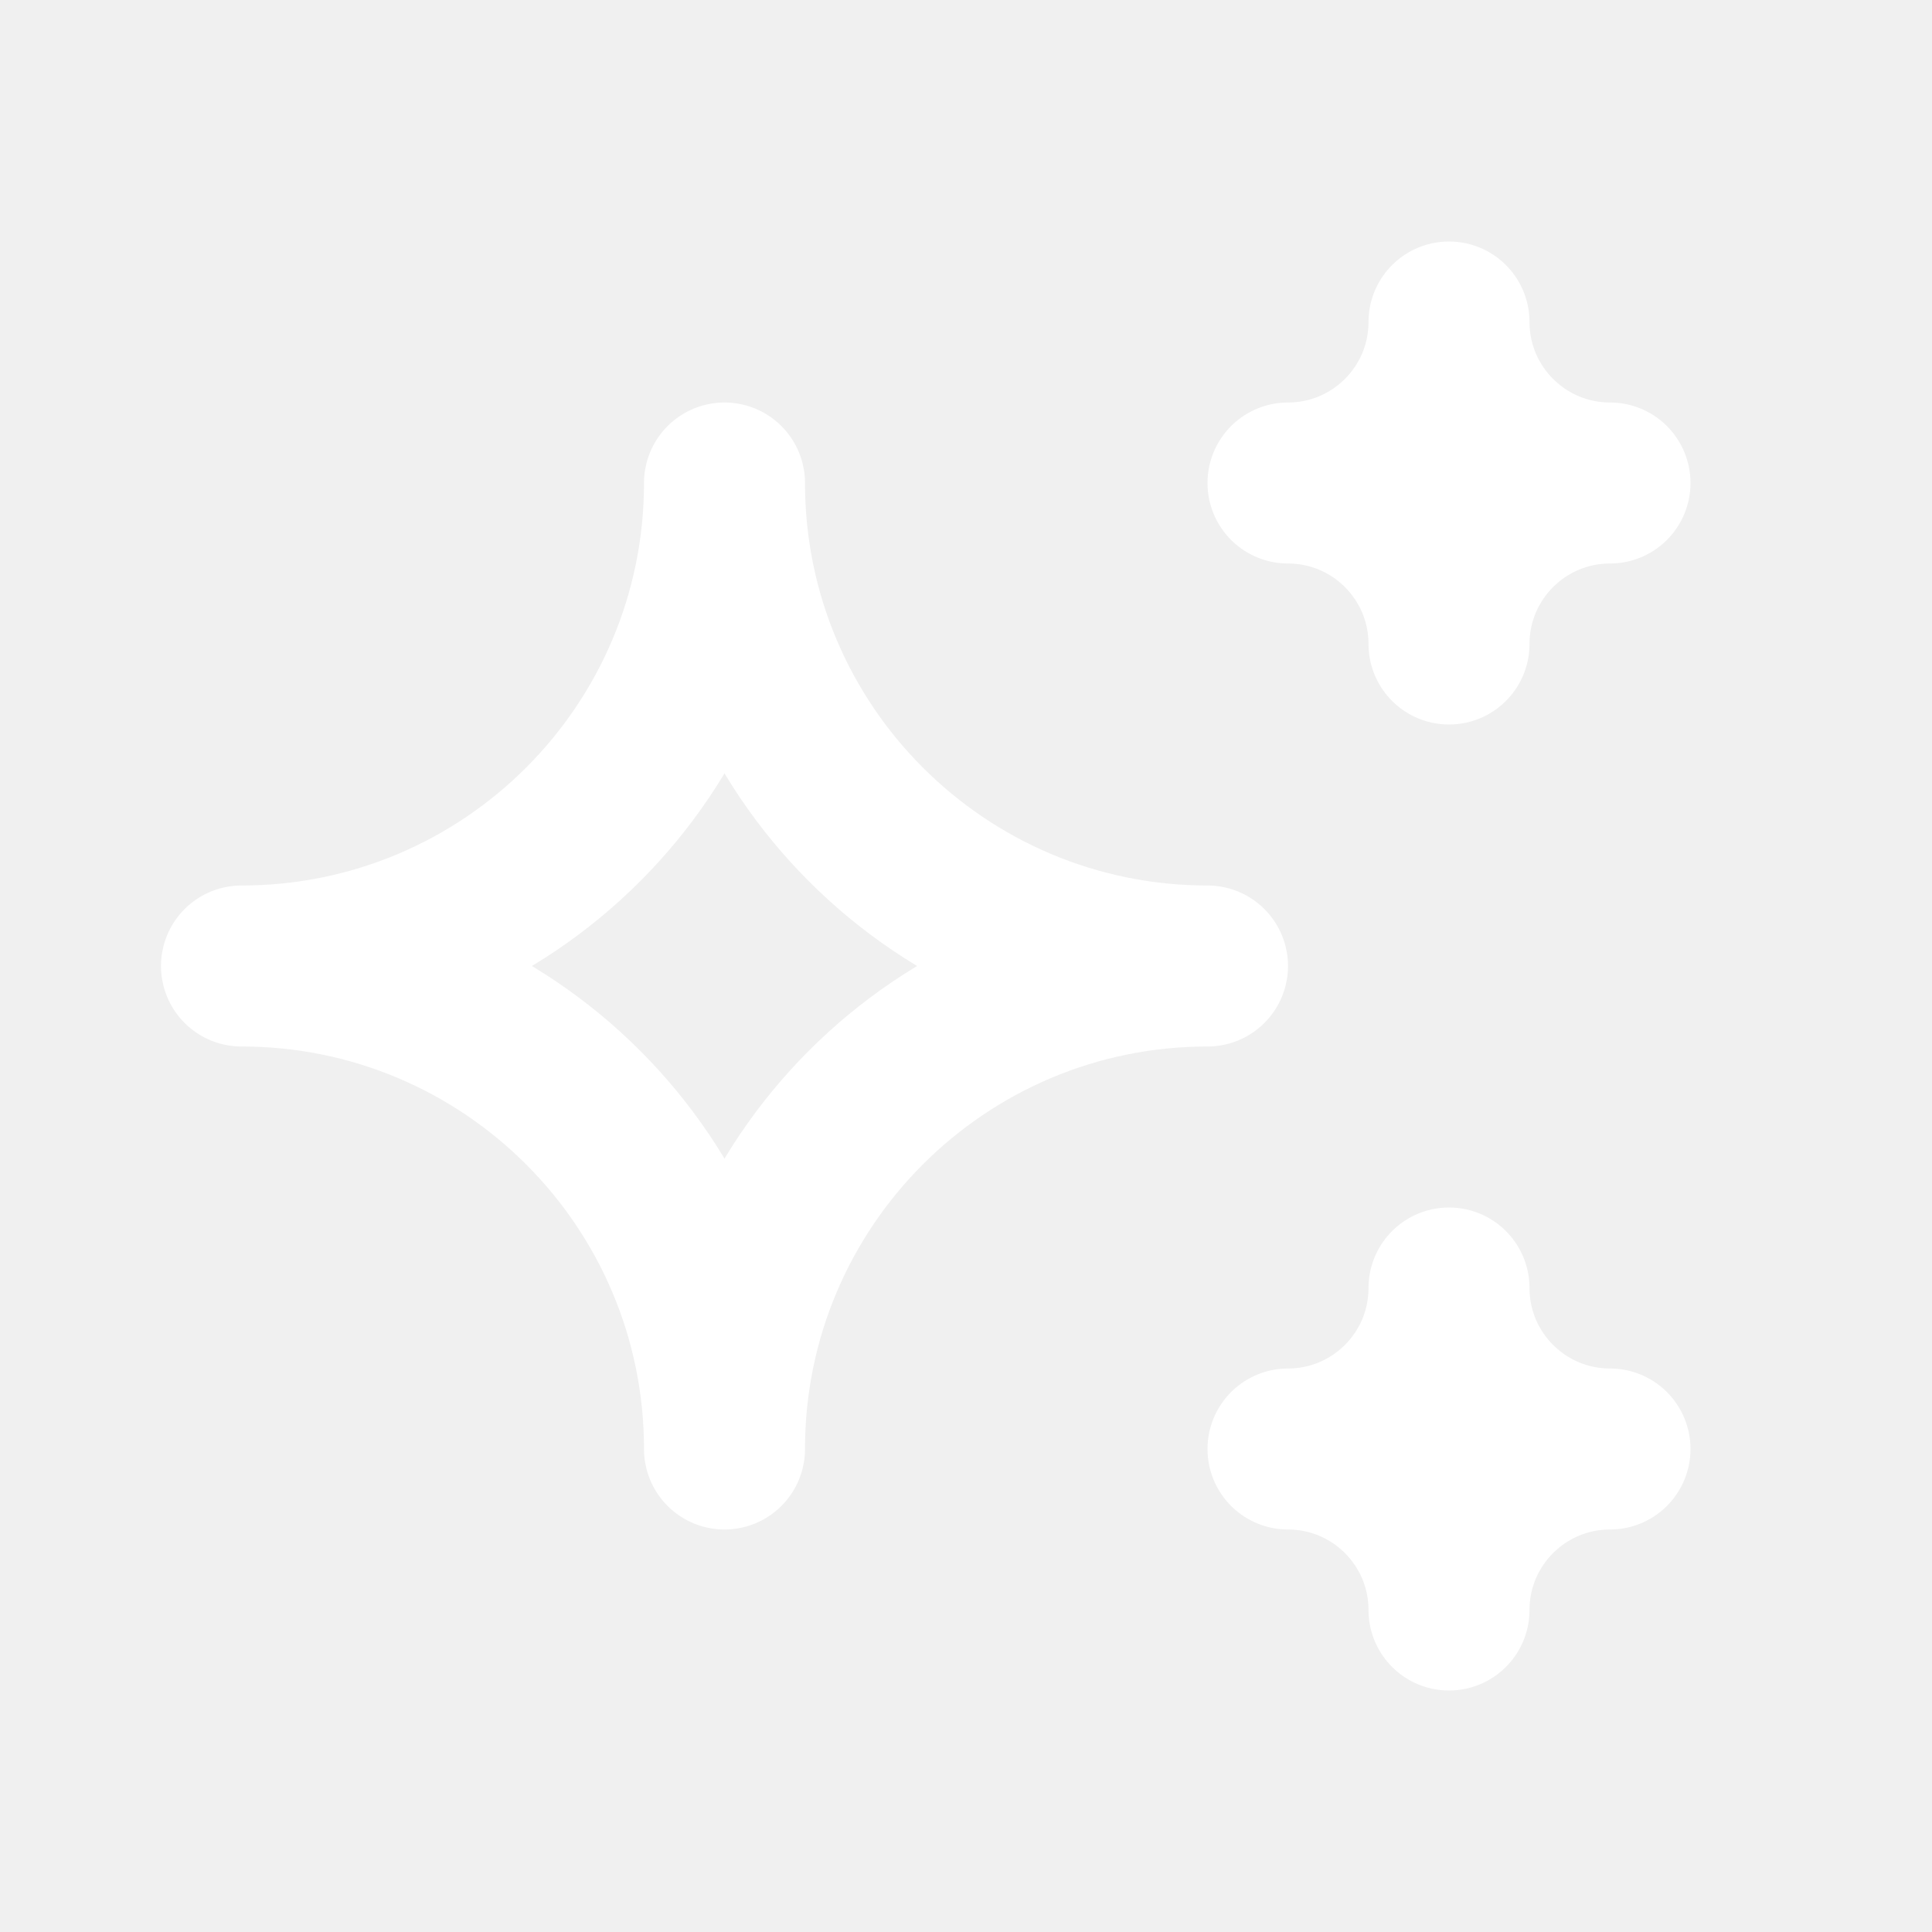
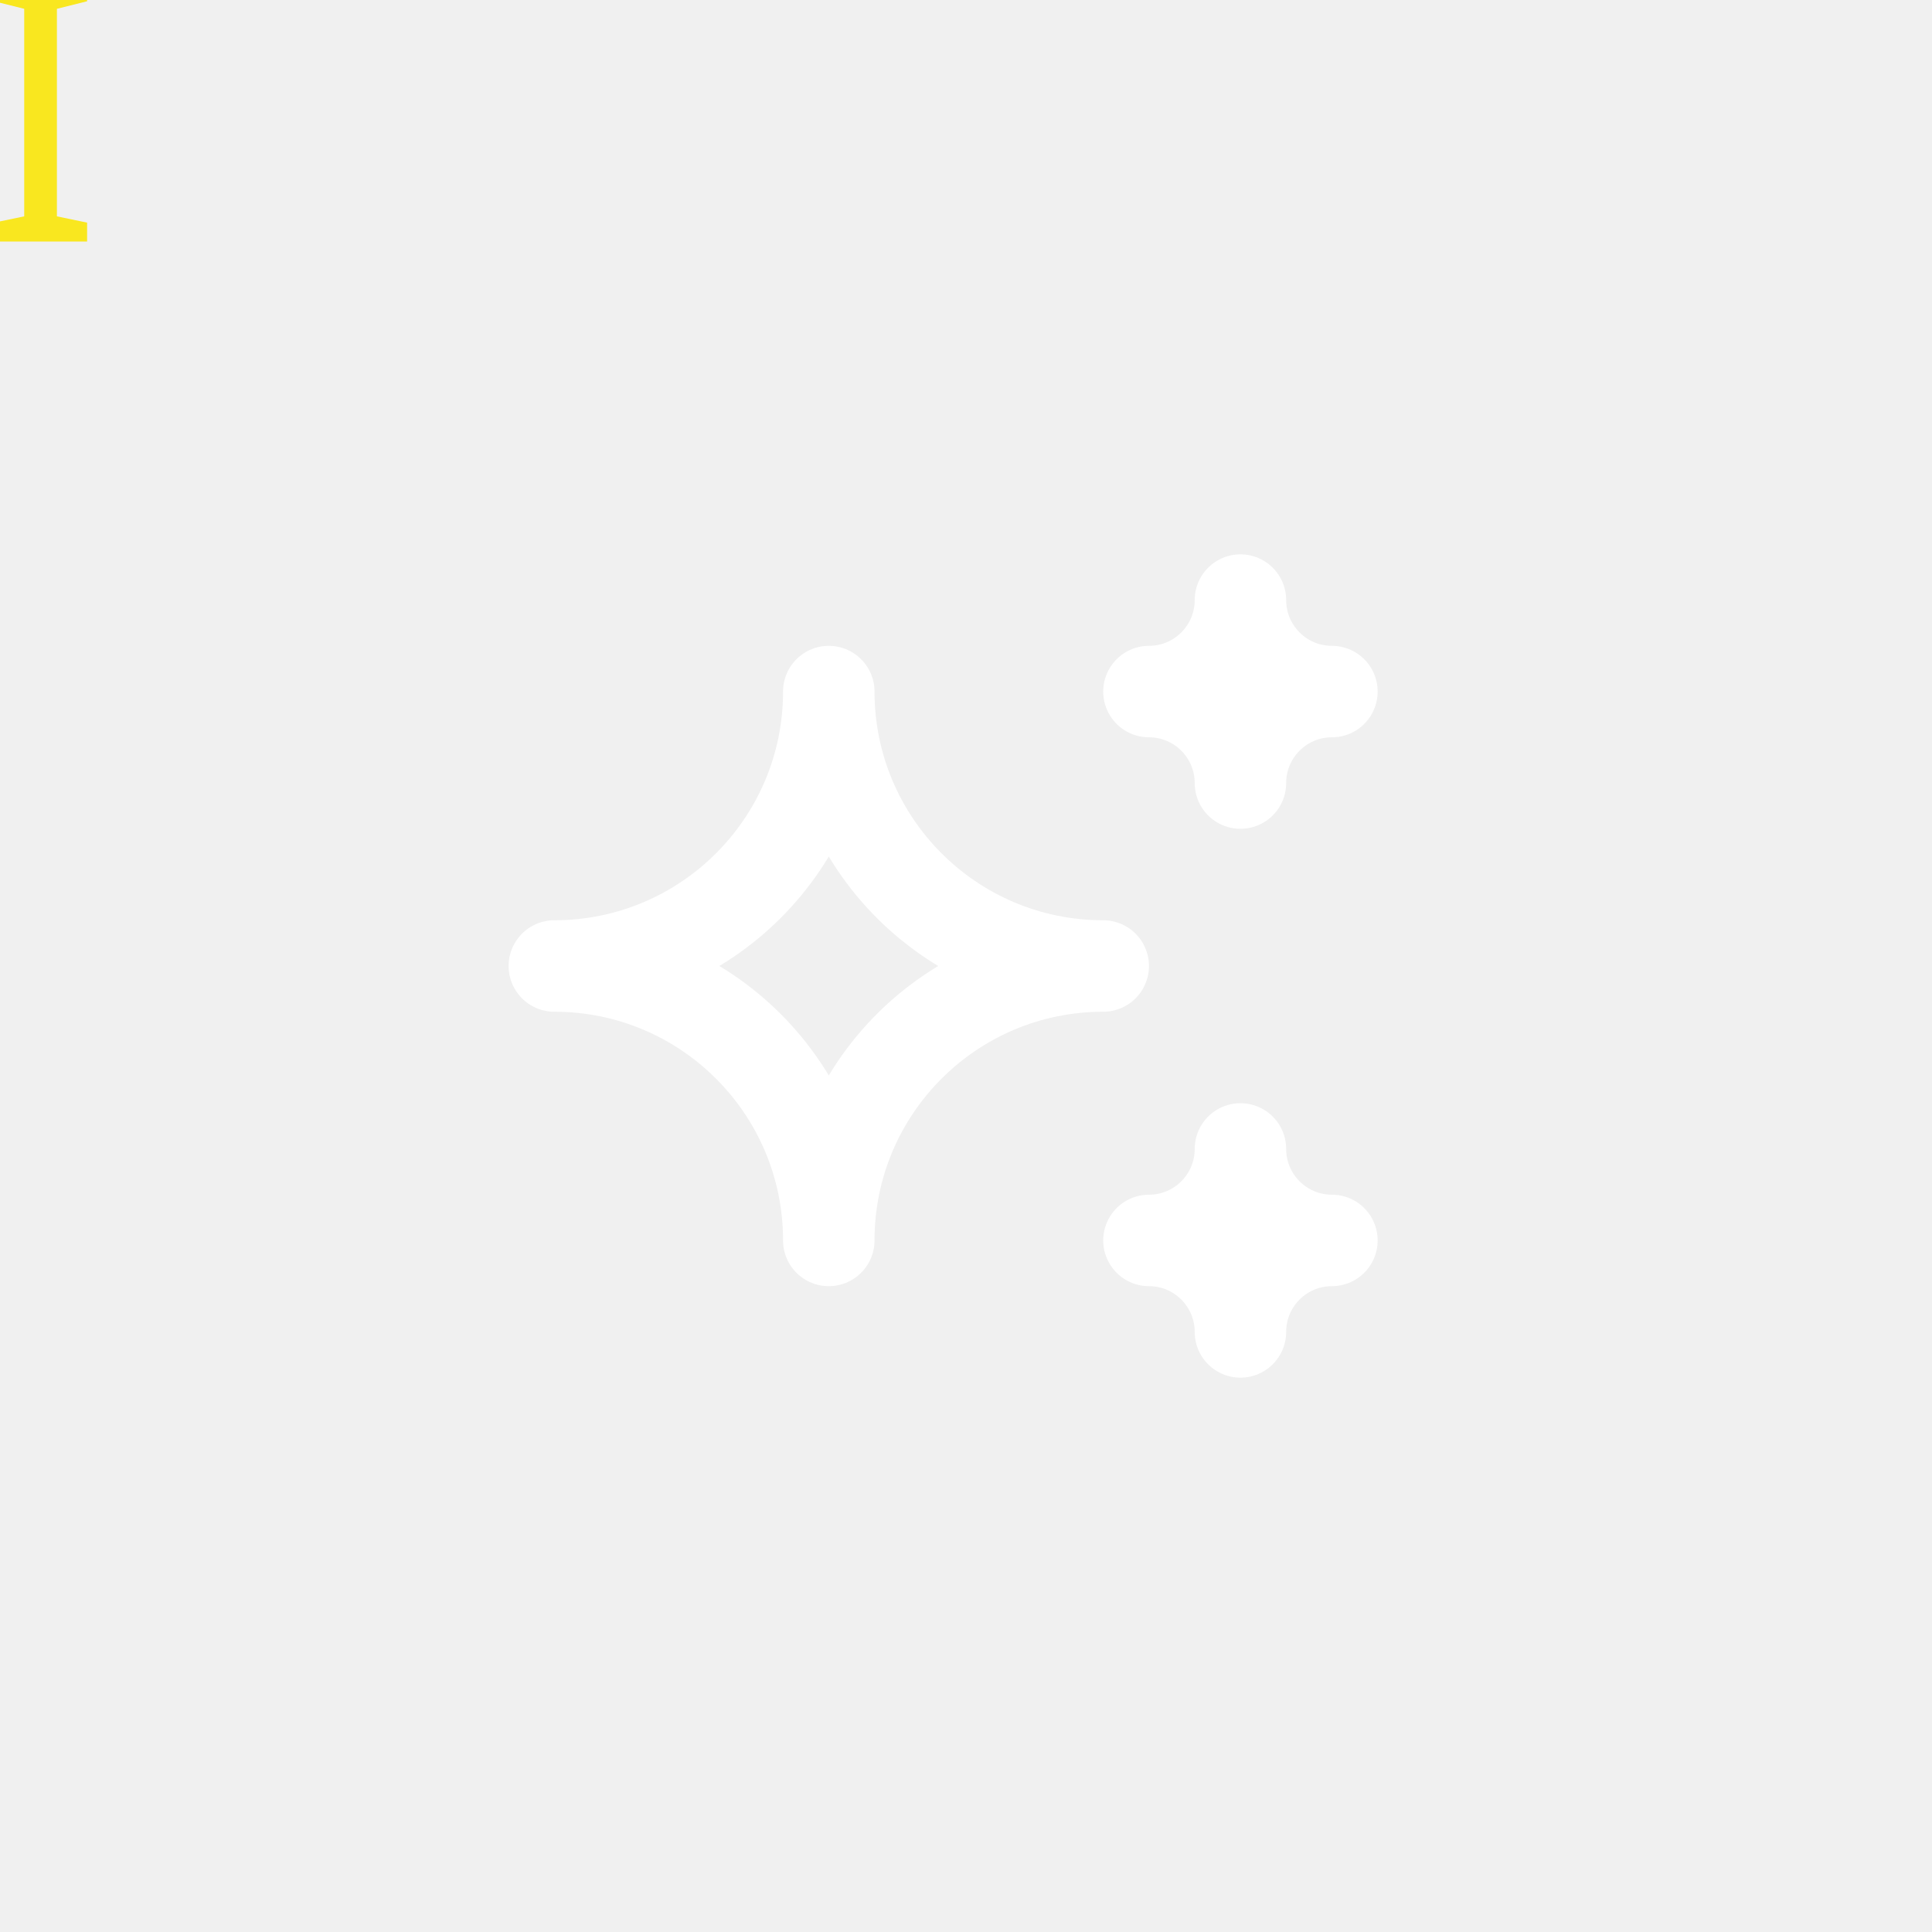
- <svg xmlns="http://www.w3.org/2000/svg" class="icon icon-tabler icon-tabler-sparkles" width="44" height="44" viewBox="0 0 24 24" stroke-width="2" stroke="#fff" fill="none" stroke-linecap="round" stroke-linejoin="round">
-   <path stroke="none" d="M0 0h24v24H0z" fill="none" />
-   <path d="M16 18a2 2 0 0 1 2 2a2 2 0 0 1 2 -2a2 2 0 0 1 -2 -2a2 2 0 0 1 -2 2zm0 -12a2 2 0 0 1 2 2a2 2 0 0 1 2 -2a2 2 0 0 1 -2 -2a2 2 0 0 1 -2 2zm-7 12a6 6 0 0 1 6 -6a6 6 0 0 1 -6 -6a6 6 0 0 1 -6 6a6 6 0 0 1 6 6z" />
+ <svg xmlns="http://www.w3.org/2000/svg" class="icon icon-tabler icon-tabler-sparkles" width="44" height="44" viewBox="0 0 24 24" stroke-width="2" stroke="#fff" fill="none" stroke-linecap="round" stroke-linejoin="round" version="1.1" id="svg19425">
+   <defs id="defs19429" />
+   <g id="g19550" transform="matrix(0.5681818,0,0,0.5681818,5.181818,5.181818)">
+     <path stroke="none" d="M 0,0 H 24 V 24 H 0 Z" fill="none" id="path19421" />
+     <path d="m 16,18 a 2,2 0 0 1 2,2 2,2 0 0 1 2,-2 2,2 0 0 1 -2,-2 2,2 0 0 1 -2,2 z M 16,6 A 2,2 0 0 1 18,8 2,2 0 0 1 20,6 2,2 0 0 1 18,4 2,2 0 0 1 16,6 Z M 9,18 a 6,6 0 0 1 6,-6 6,6 0 0 1 -6,-6 6,6 0 0 1 -6,6 6,6 0 0 1 6,6 z" id="path19423" />
+   </g>
+   <text xml:space="preserve" style="font-size:4.502px;font-family:'Bauhaus 93';-inkscape-font-specification:'Bauhaus 93, ';fill:#ffffff;fill-opacity:1;stroke:none;stroke-width:13.245;stroke-linecap:round;stroke-miterlimit:16.7;stroke-dasharray:none;paint-order:markers fill stroke" x="-0.262" y="3.001" id="text301">
+     <tspan id="tspan299" style="font-style:normal;font-variant:normal;font-weight:normal;font-stretch:normal;font-family:'Franklin Gothic Heavy';-inkscape-font-specification:'Franklin Gothic Heavy, ';fill:#f9e71f;fill-opacity:1;stroke:none;stroke-width:13.245;stroke-dasharray:none" x="-0.262" y="3.001">I</tspan>
+   </text>
</svg>
